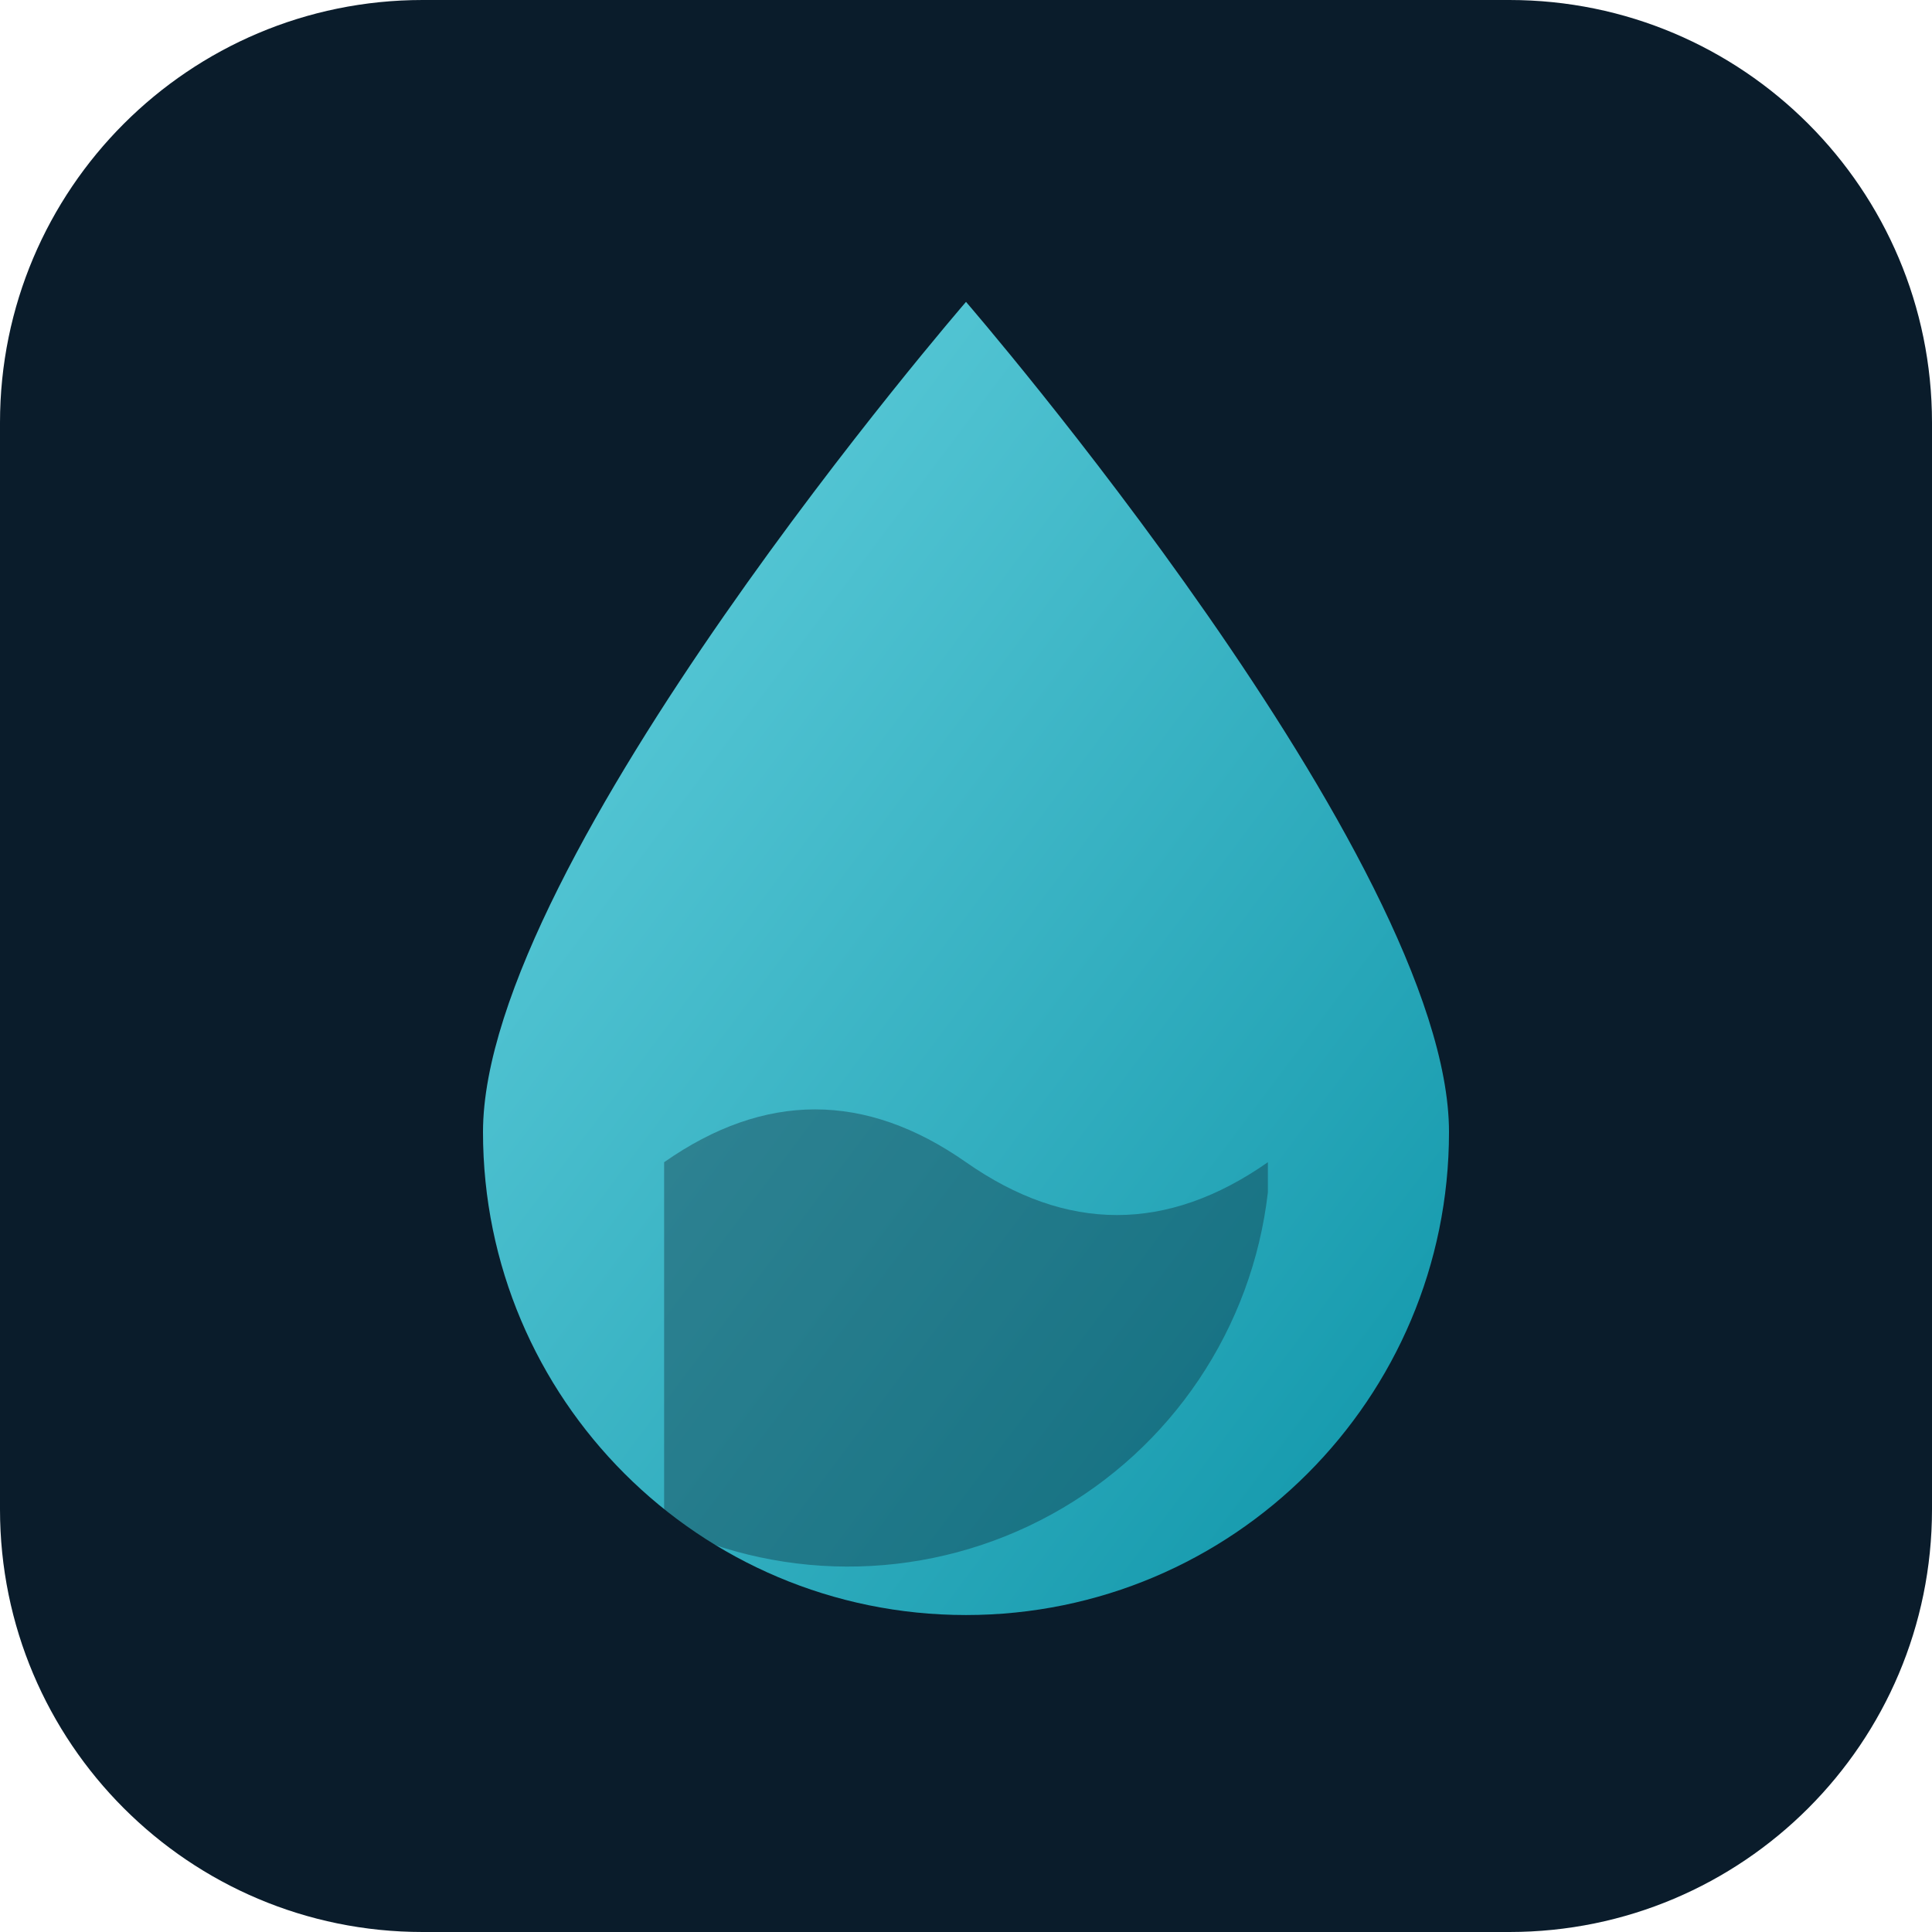
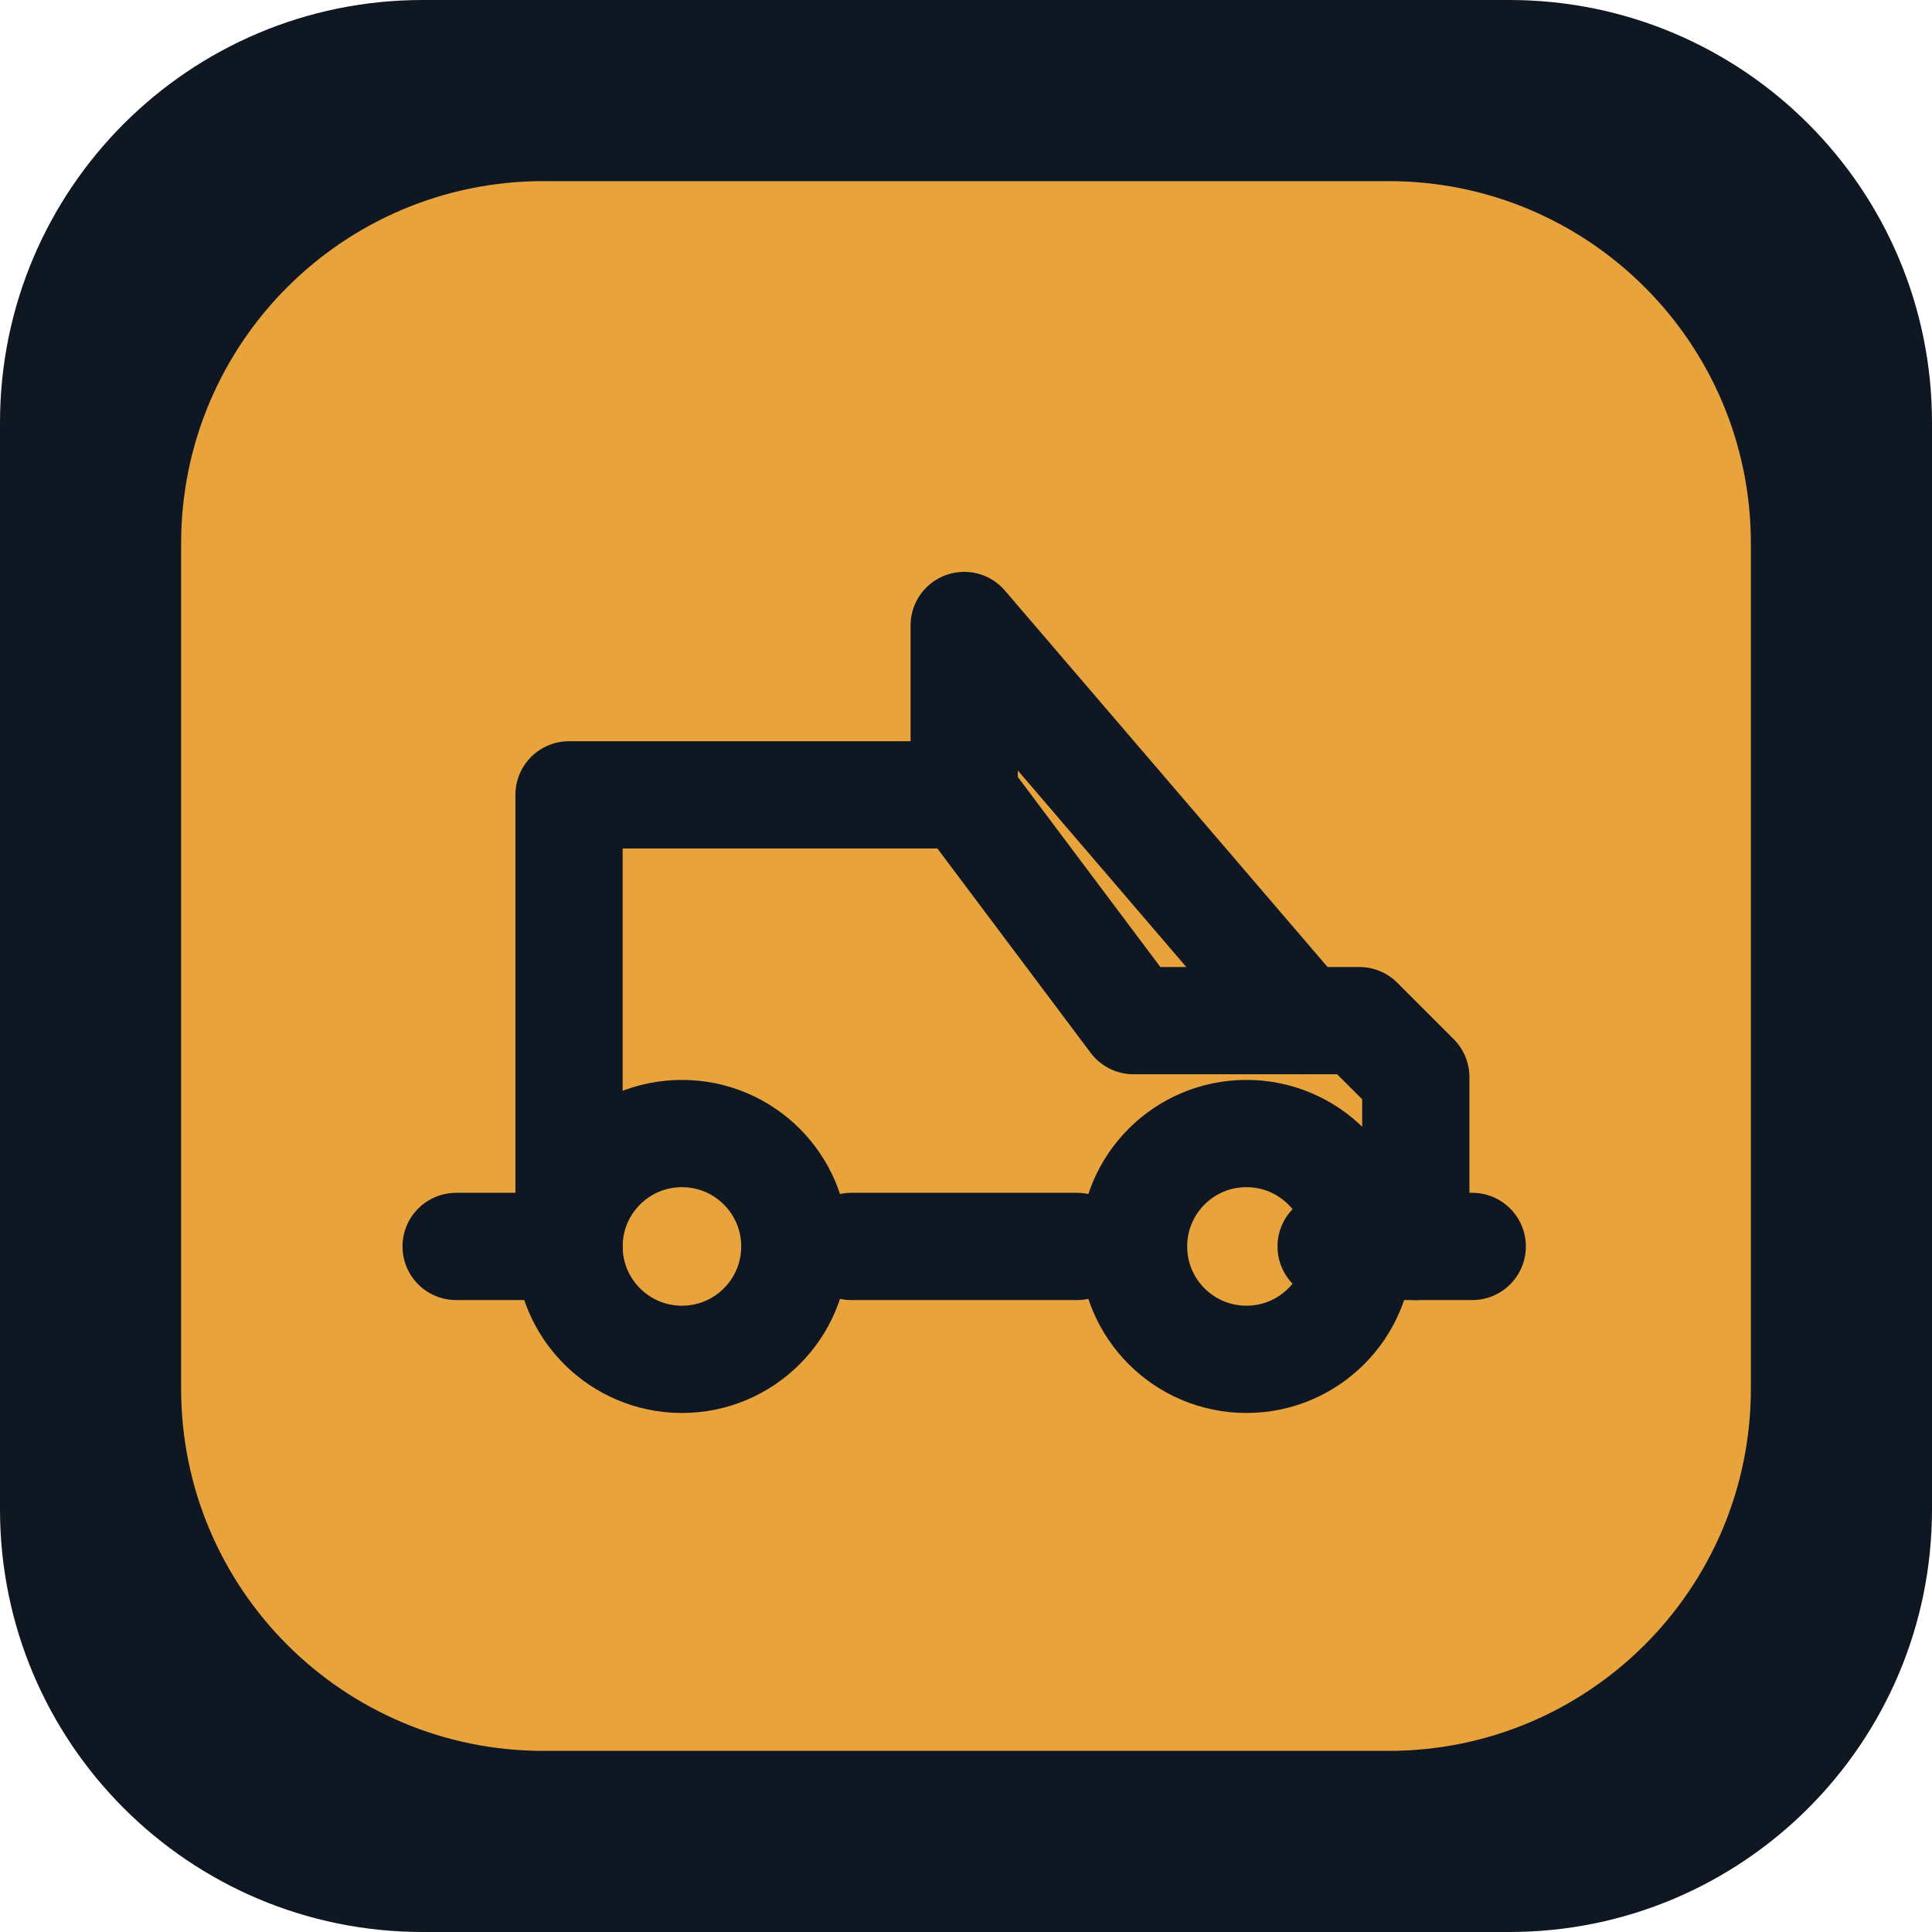
- <svg xmlns="http://www.w3.org/2000/svg" viewBox="0 0 64 64">
-   <defs>
-     <linearGradient id="g" x1="0" y1="0" x2="1" y2="1">
-       <stop offset="0" stop-color="#67d3e0" />
-       <stop offset="1" stop-color="#0d94a8" />
-     </linearGradient>
-   </defs>
-   <rect width="64" height="64" rx="14" fill="#0a1c2b" />
-   <path d="M32 10 C32 10 48 28.5 48 37.5 a16 16 0 0 1 -32 0 C16 28.5 32 10 32 10 Z" fill="url(#g)" />
-   <path d="M22 38.5 q5 -3.5 10 0 t10 0 l0 1 a14 14 0 0 1 -20 11 Z" fill="#0a1c2b" opacity="0.35" />
+ <svg xmlns="http://www.w3.org/2000/svg" viewBox="0 0 64 64" width="64" height="64">
+   <rect width="64" height="64" rx="14" fill="#0f1722" />
+   <rect x="6" y="6" width="52" height="52" rx="12" fill="#e8a33d" />
+   <g transform="translate(9.5 9.5) scale(1.87)" fill="none" stroke="#0f1722" stroke-width="1.9" stroke-linecap="round" stroke-linejoin="round">
+     <path d="M3 17h1.5m5.5 0h4m4.5 0H21" />
+     <circle cx="7" cy="17" r="2" />
+     <circle cx="17" cy="17" r="2" />
+     <path d="M5 17V9h7l3 4h4l1 1v3" />
+     <path d="M12 9V6l6 7" />
+   </g>
</svg>
